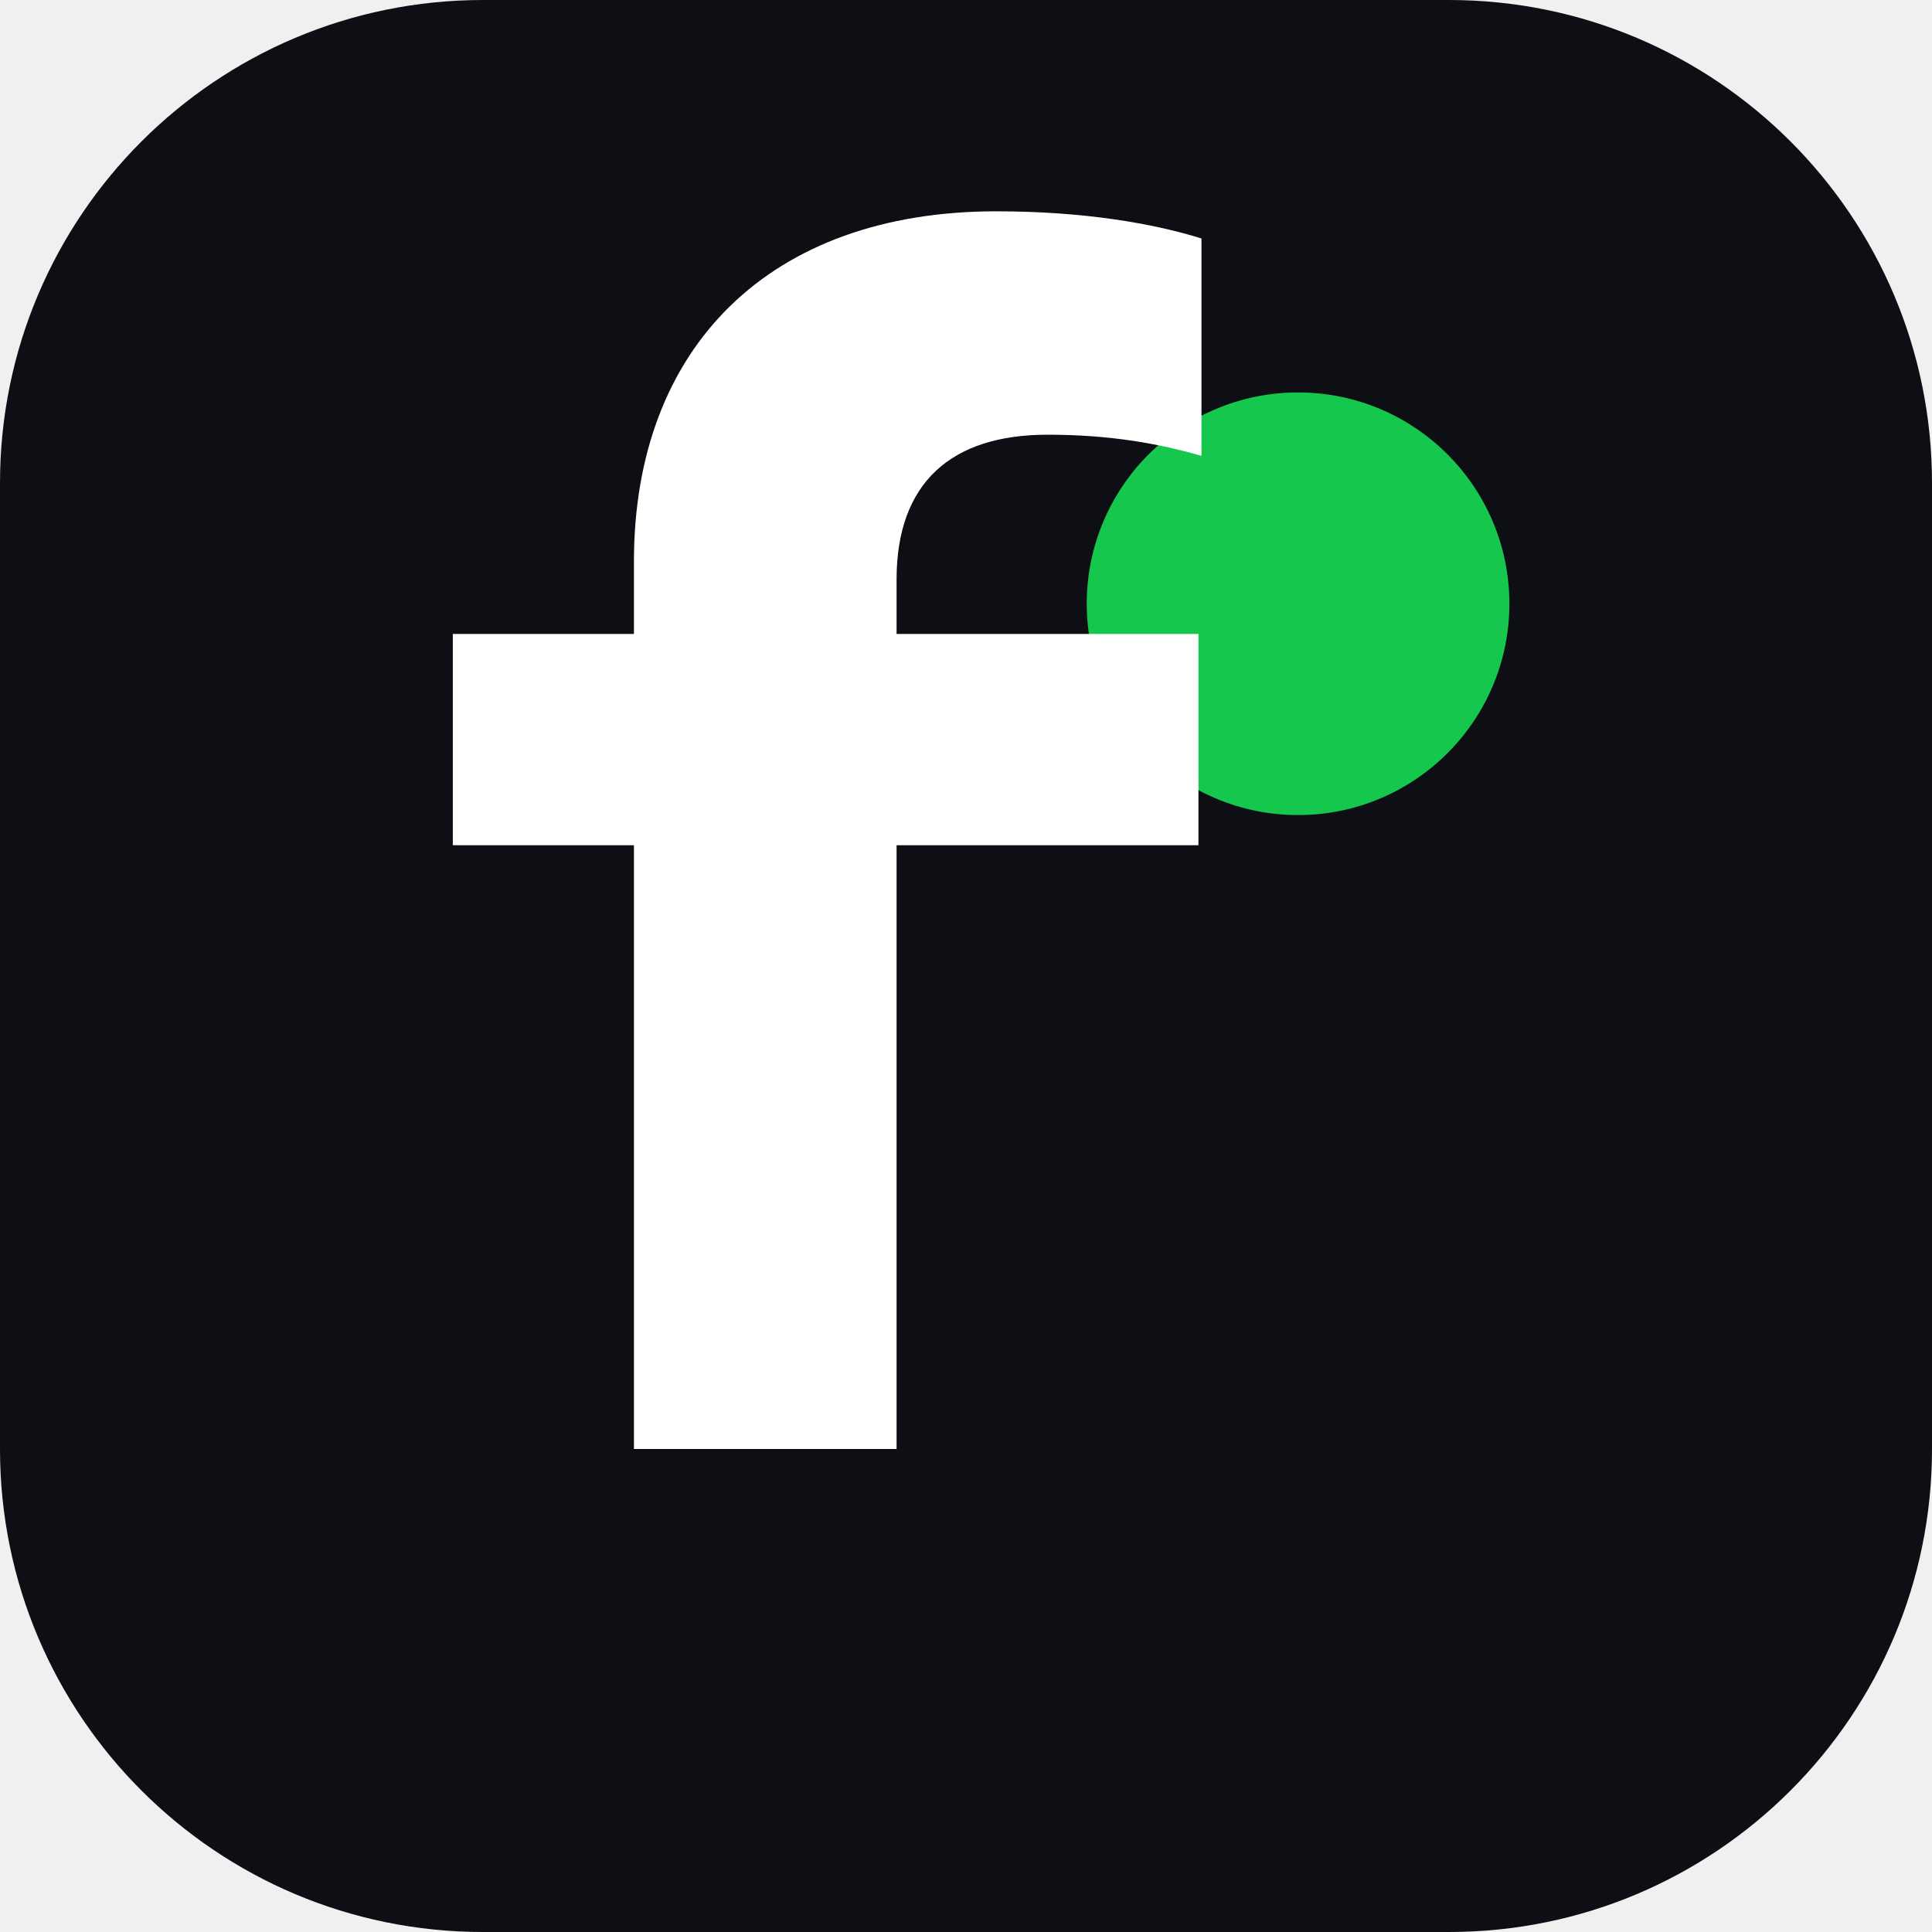
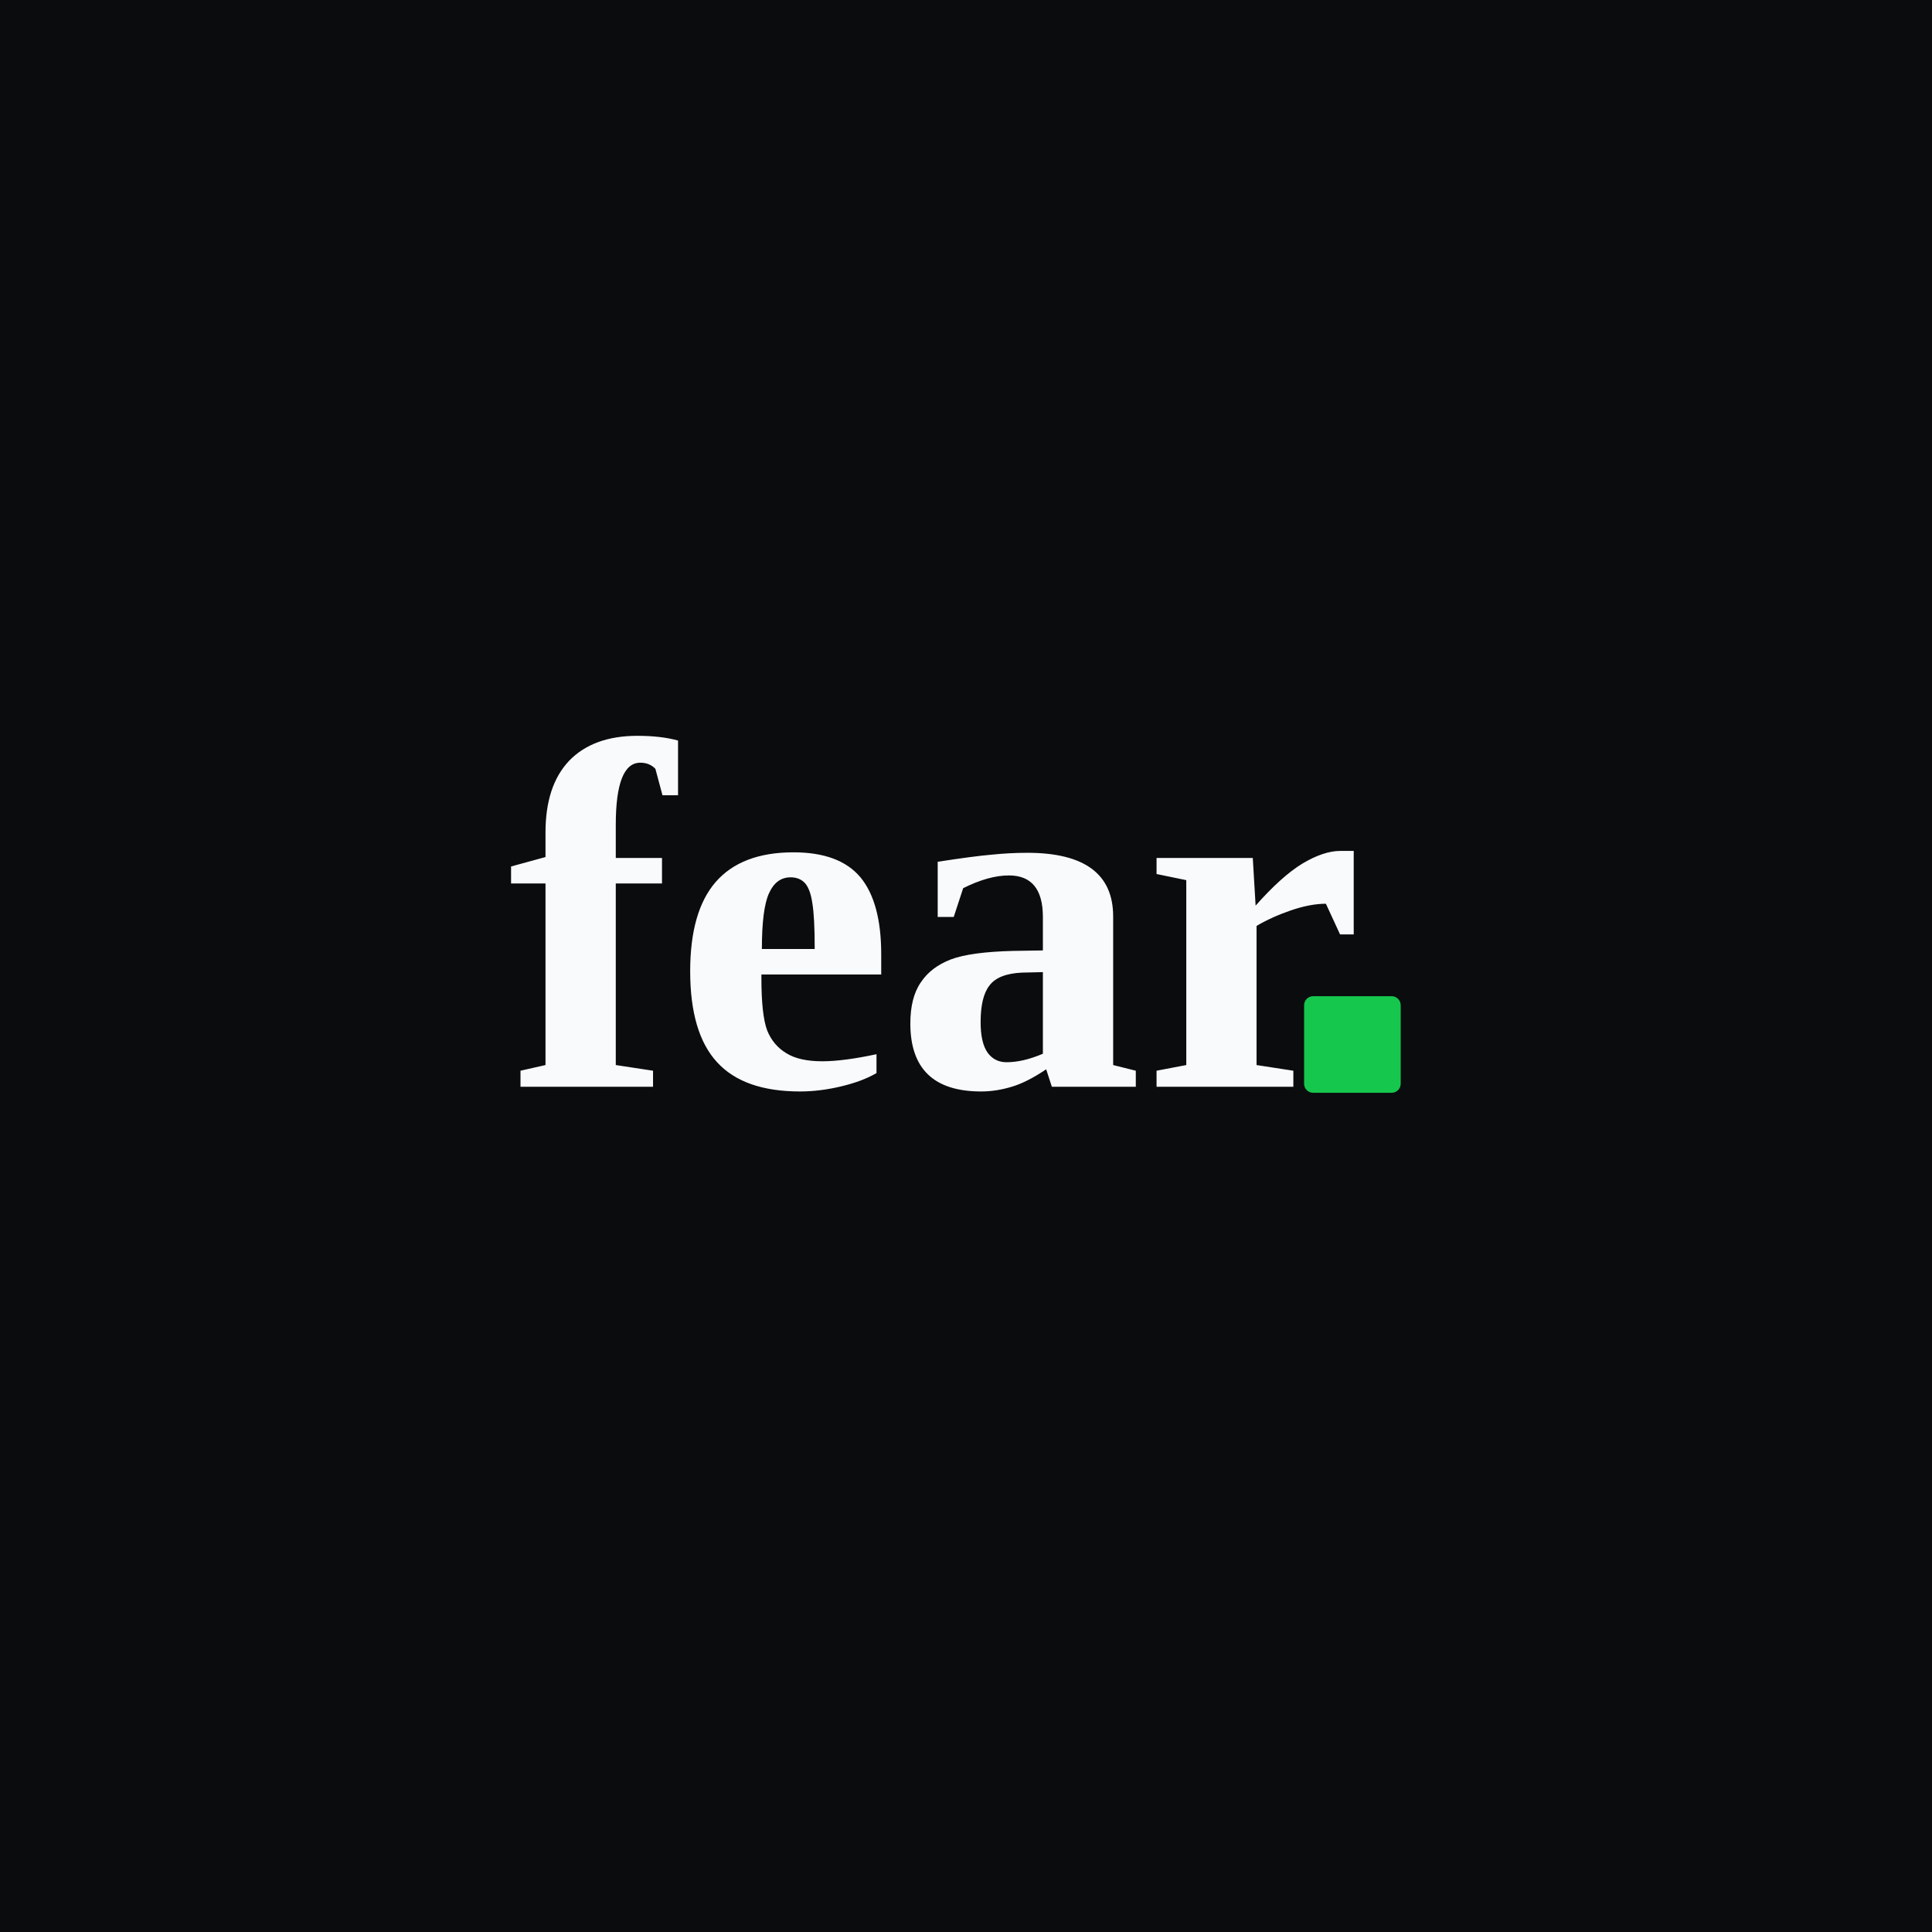
<svg xmlns="http://www.w3.org/2000/svg" viewBox="0 0 64 64" role="img" aria-label="fear.social">
-   <rect width="64" height="64" rx="16" fill="#0D0F14" />
-   <circle cx="43" cy="20" r="7" fill="#16C74E" />
-   <path fill="#FFFFFF" d="M21 48V28h-6v-7h6v-2.4c0-7.1 4.5-11.6 12-11.6 2.9 0 5.2.4 6.8.9v7.2c-1.4-.4-3-.7-5.1-.7-3.2 0-5 1.6-5 4.8V21h10v7h-10v20H21Z" />
+   <rect width="64" height="64" fill="#0A0C0E" />
+   <text x="31" y="36" text-anchor="middle" fill="#F8FAFC" font-family="Georgia, 'Times New Roman', serif" font-size="16.5" font-weight="700">fear</text>
+   <rect x="43.2" y="33" width="3.2" height="3.2" rx=".3" fill="#16C74E" />
</svg>
